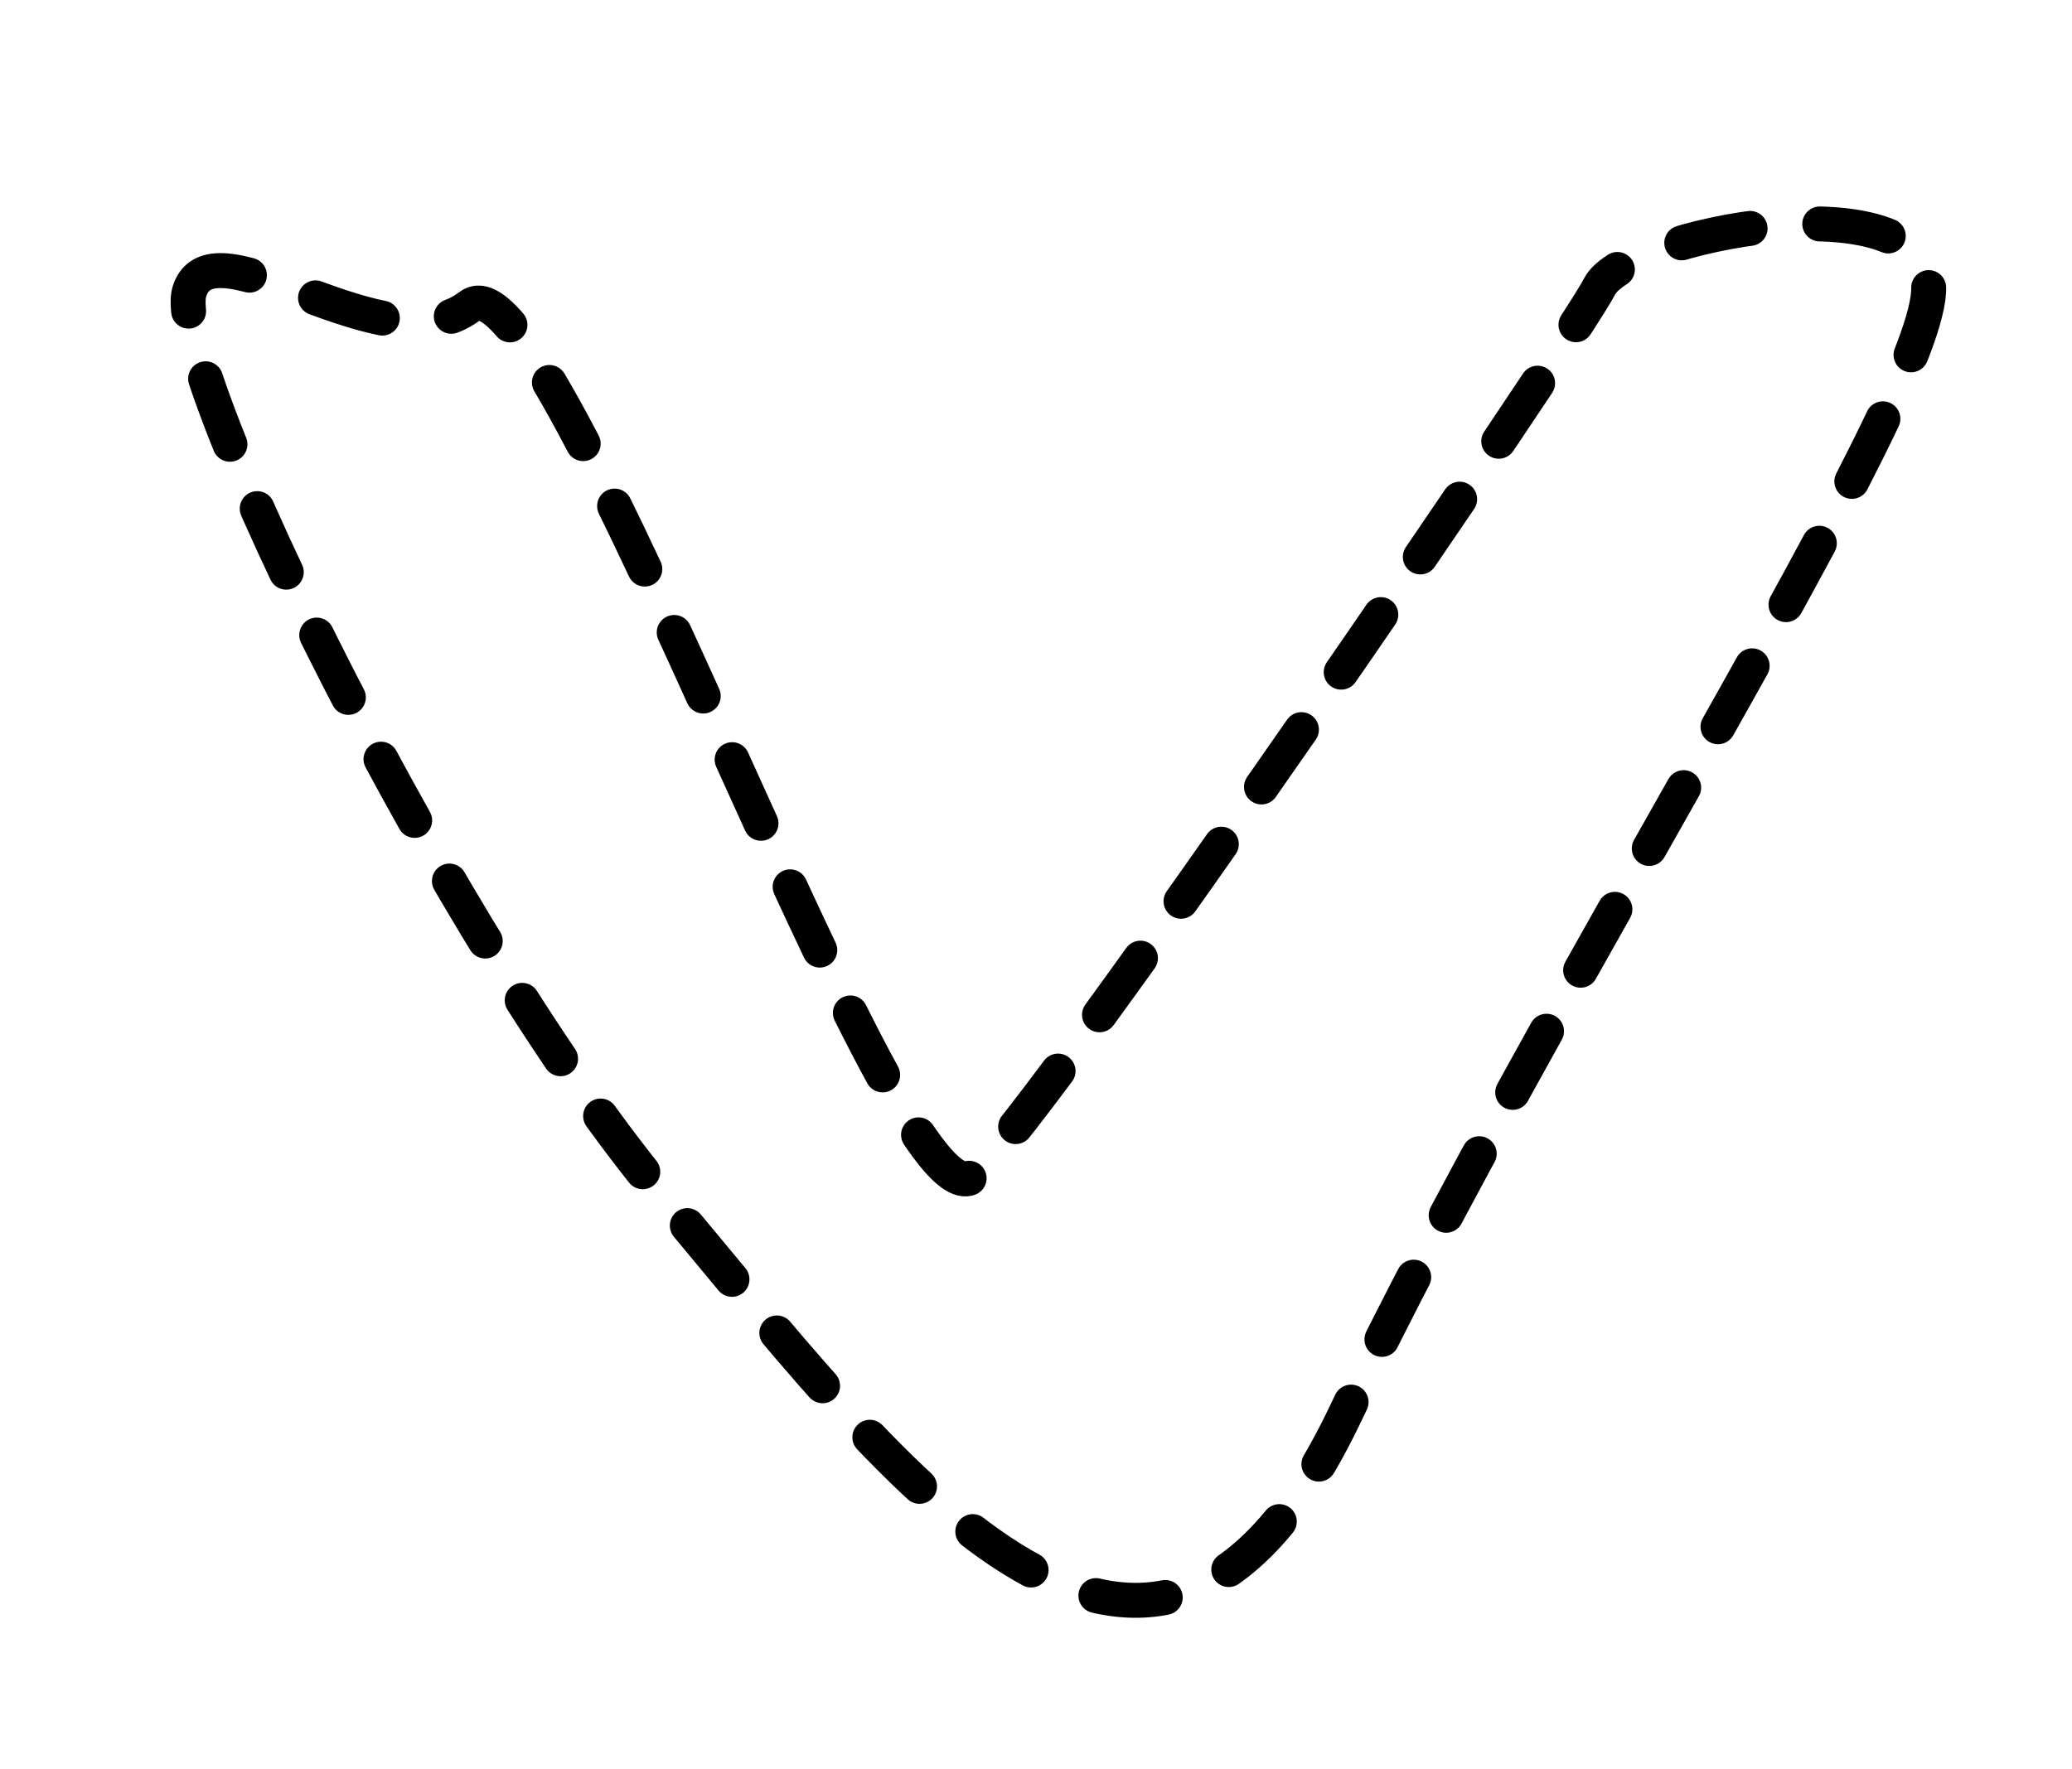
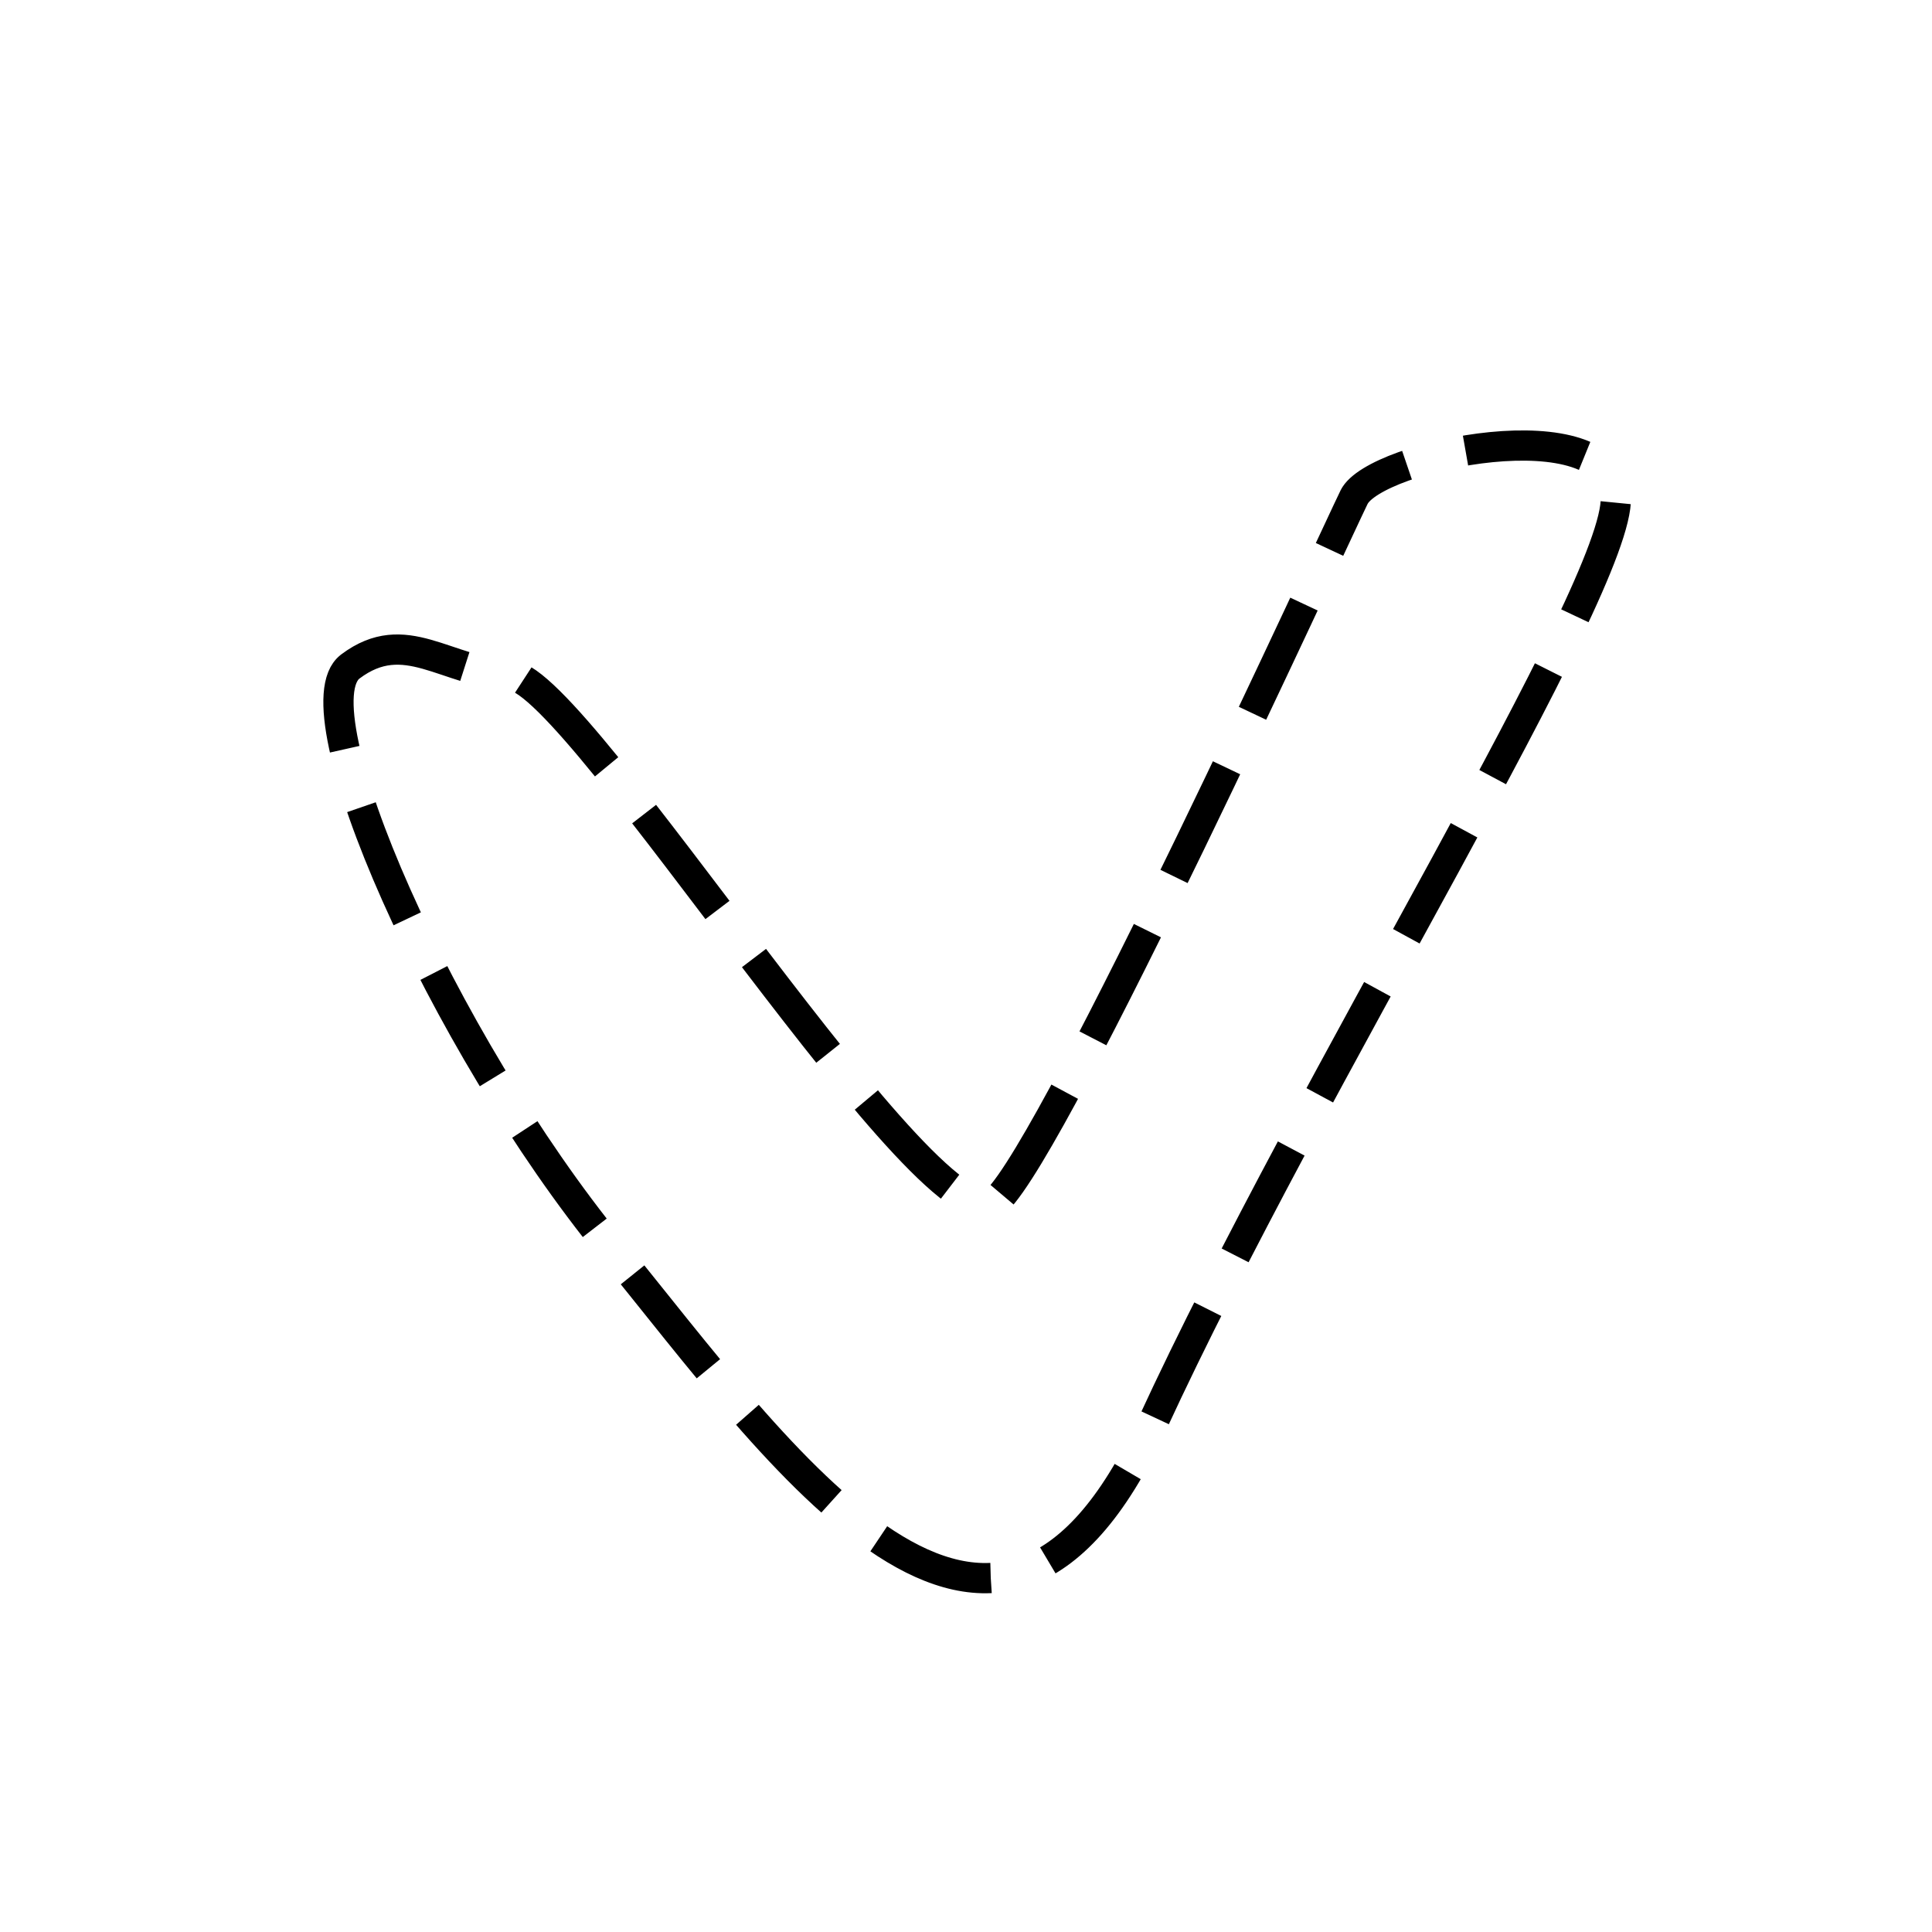
- <svg xmlns="http://www.w3.org/2000/svg" width="59.287mm" height="50.622mm" viewBox="0 0 59.287 50.622" version="1.1" id="svg5">
+ <svg xmlns="http://www.w3.org/2000/svg" width="64" height="64" viewBox="0 0 16.933 16.933" version="1.1" id="svg5">
  <defs id="defs2">
    <linearGradient id="linearGradient1676">
      <stop style="stop-color:#000000;stop-opacity:1;" offset="0" id="stop1674" />
    </linearGradient>
    <linearGradient id="linearGradient1540">
      <stop style="stop-color:#000000;stop-opacity:1;" offset="0" id="stop1536" />
      <stop style="stop-color:#000000;stop-opacity:0;" offset="1" id="stop1538" />
    </linearGradient>
    <linearGradient id="linearGradient1505">
      <stop style="stop-color:#000000;stop-opacity:1;" offset="0" id="stop1503" />
    </linearGradient>
  </defs>
  <g id="layer1" transform="translate(-66.07805,-134.3598)">
-     <path id="rect1323" style="opacity:1;fill:none;fill-opacity:1;fill-rule:evenodd;stroke:#000000;stroke-width:1;stroke-opacity:1;stop-color:#000000;stop-opacity:1;stroke-miterlimit:4;stroke-dasharray:2,2;stroke-linecap:round;stroke-linejoin:round;stroke-dashoffset:0" d="m 71.499,142.7 c 0.668,-2.121 5.64,2.246 8.028,0.417 2.387,-1.829 12.239,26.914 14.422,24.882 2.183,-2.032 17.154,-23.968 17.897,-25.438 0.744,-1.47 9.29,-3.169 9.418,-1e-5 0.127,3.169 -10.978,20.28 -16.681,32.25 -5.703,11.97 -13.331,1.144 -19.461,-6.116 C 78.992,161.434 70.831,144.821 71.499,142.7 Z" />
+     <path id="rect1323" style="opacity:1;fill:none;fill-opacity:1;fill-rule:evenodd;stroke:#000000;stroke-width:0.265;stroke-opacity:1;stop-color:#000000;stop-opacity:1;stroke-miterlimit:4;stroke-dasharray:1.058,0.529;stroke-dashoffset:0" d="m 69.149,140.201 c 0.482,-0.362 0.833,0.05 1.415,0.081 0.582,0.031 3.719,5.111 4.251,4.599 0.532,-0.512 2.95,-5.794 3.131,-6.164 0.181,-0.37 2.263,-0.799 2.294,-1e-5 0.031,0.799 -2.674,5.11 -4.064,8.126 -1.389,3.016 -3.248,0.288 -4.741,-1.541 -1.493,-1.829 -2.769,-4.738 -2.287,-5.1 z" />
  </g>
</svg>
